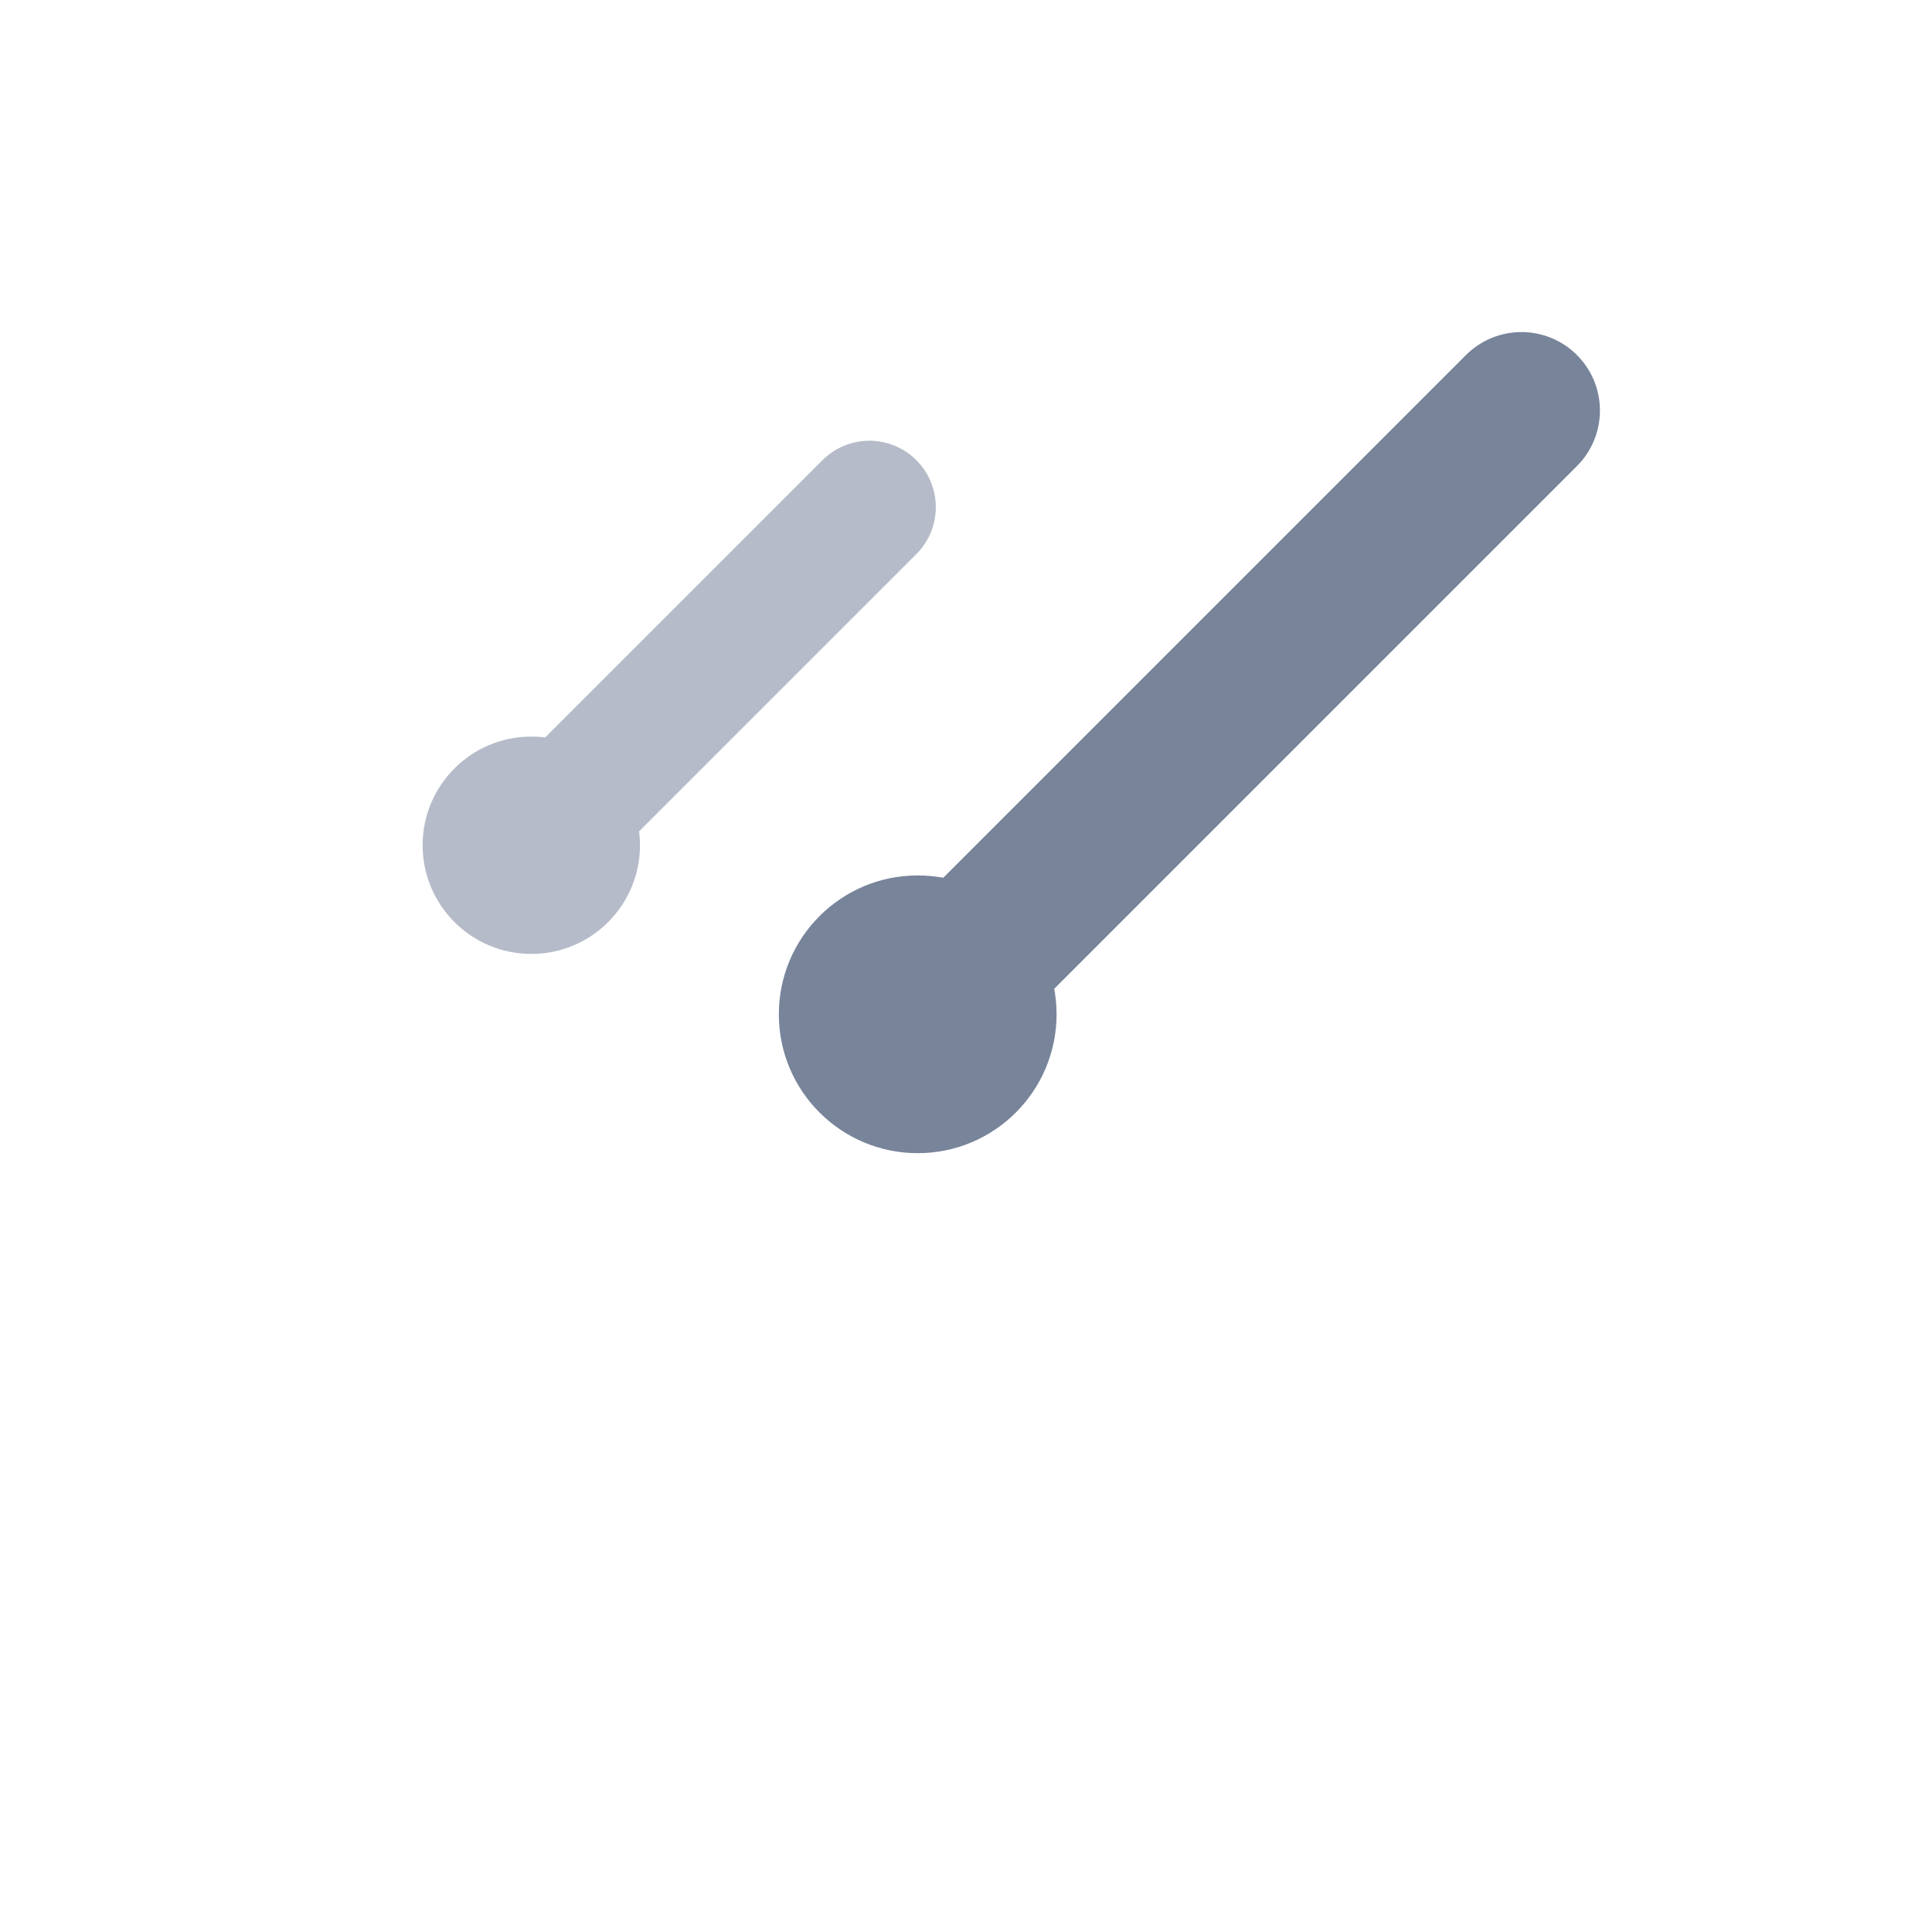
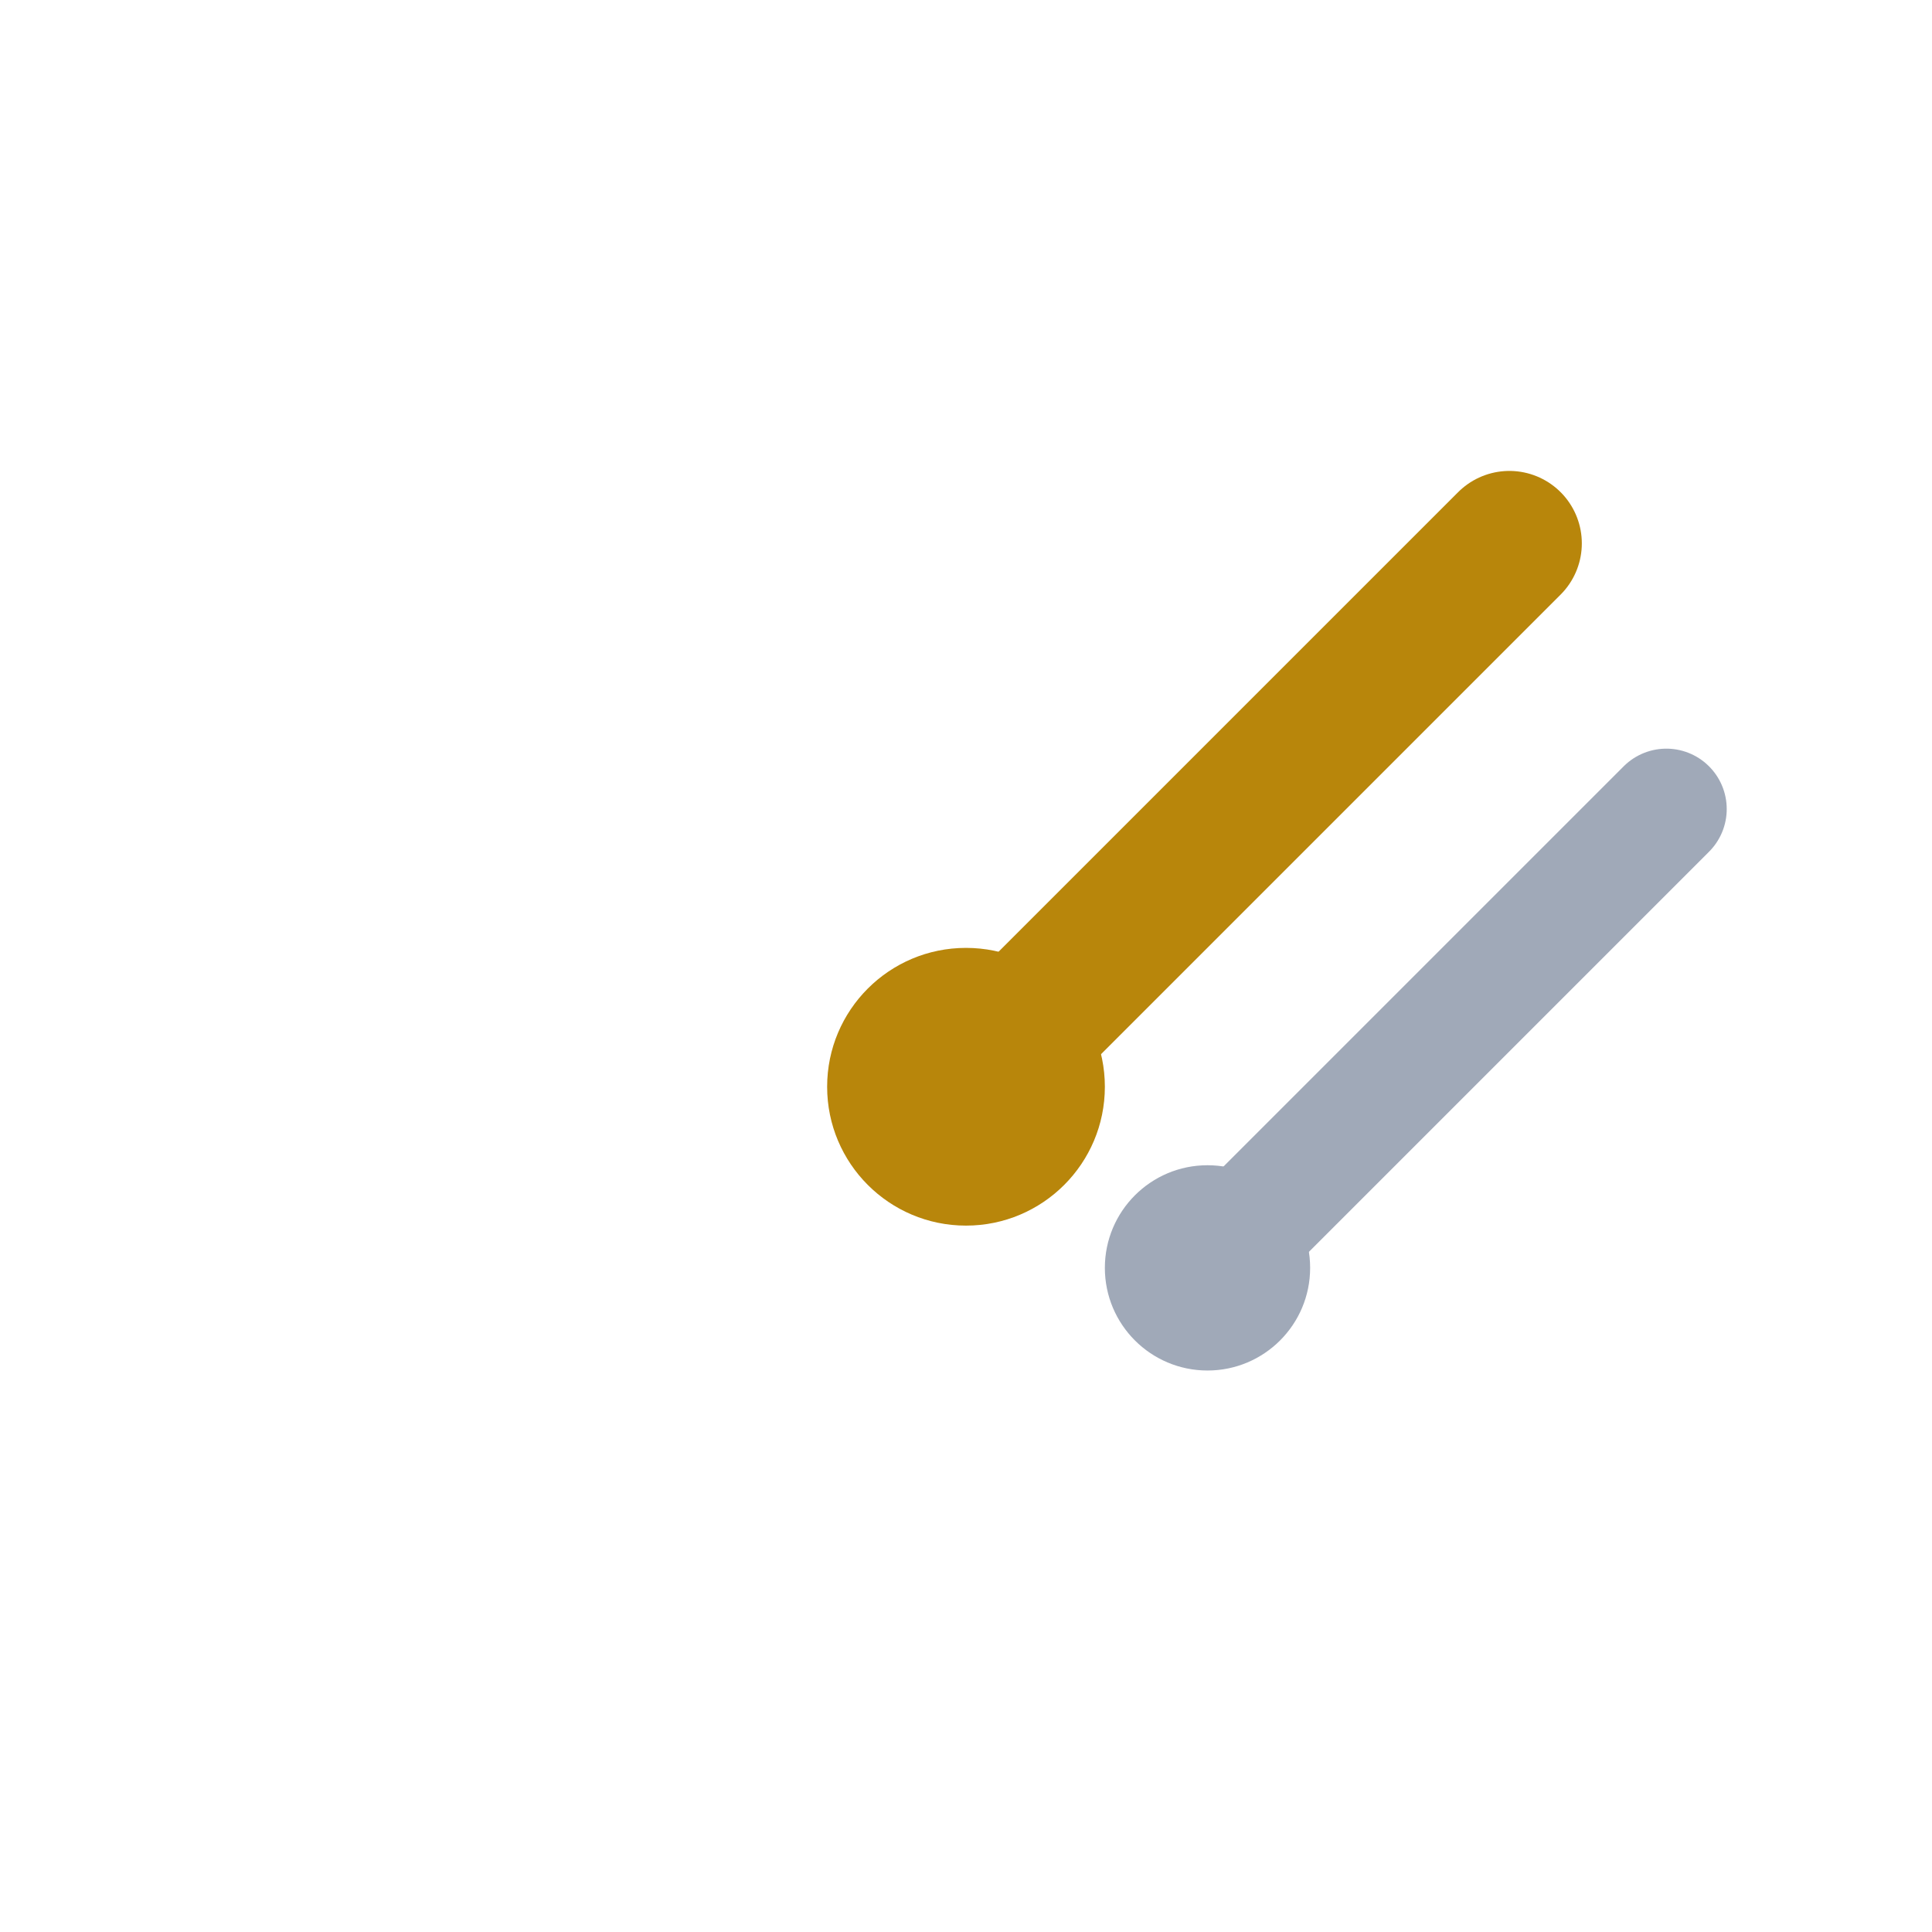
<svg xmlns="http://www.w3.org/2000/svg" viewBox="0 0 16 16" width="16" height="16">
+   <style>.gf{fill:#b8860b}.gs{stroke:#b8860b}@media(prefers-color-scheme:dark){.gf{fill:#e8bf4a}.gs{stroke:#e8bf4a}}</style>
  <g opacity="1">
-     <line x1="12.6" y1="3.4" x2="7.6" y2="8.4" stroke="#78849a" stroke-width="1.3" stroke-linecap="round" />
-     <circle cx="7.6" cy="8.4" r="1.15" fill="#78849a" />
+     <line x1="12.5" y1="4.5" x2="8" y2="9" class="gs" stroke-width="1.2" stroke-linecap="round" />
+     <circle cx="8" cy="9" r="1.15" class="gf" />
  </g>
-   <g opacity=".55">
-     <line x1="7.2" y1="4.2" x2="4.4" y2="7" stroke="#78849a" stroke-width="1.1" stroke-linecap="round" />
-     <circle cx="4.4" cy="7" r="0.9" fill="#78849a" />
+   <g opacity=".7">
+     <line x1="13.8" y1="6.7" x2="10" y2="10.5" stroke="#78849a" stroke-width="1" stroke-linecap="round" />
+     <circle cx="10" cy="10.5" r="0.85" fill="#78849a" />
  </g>
</svg>
